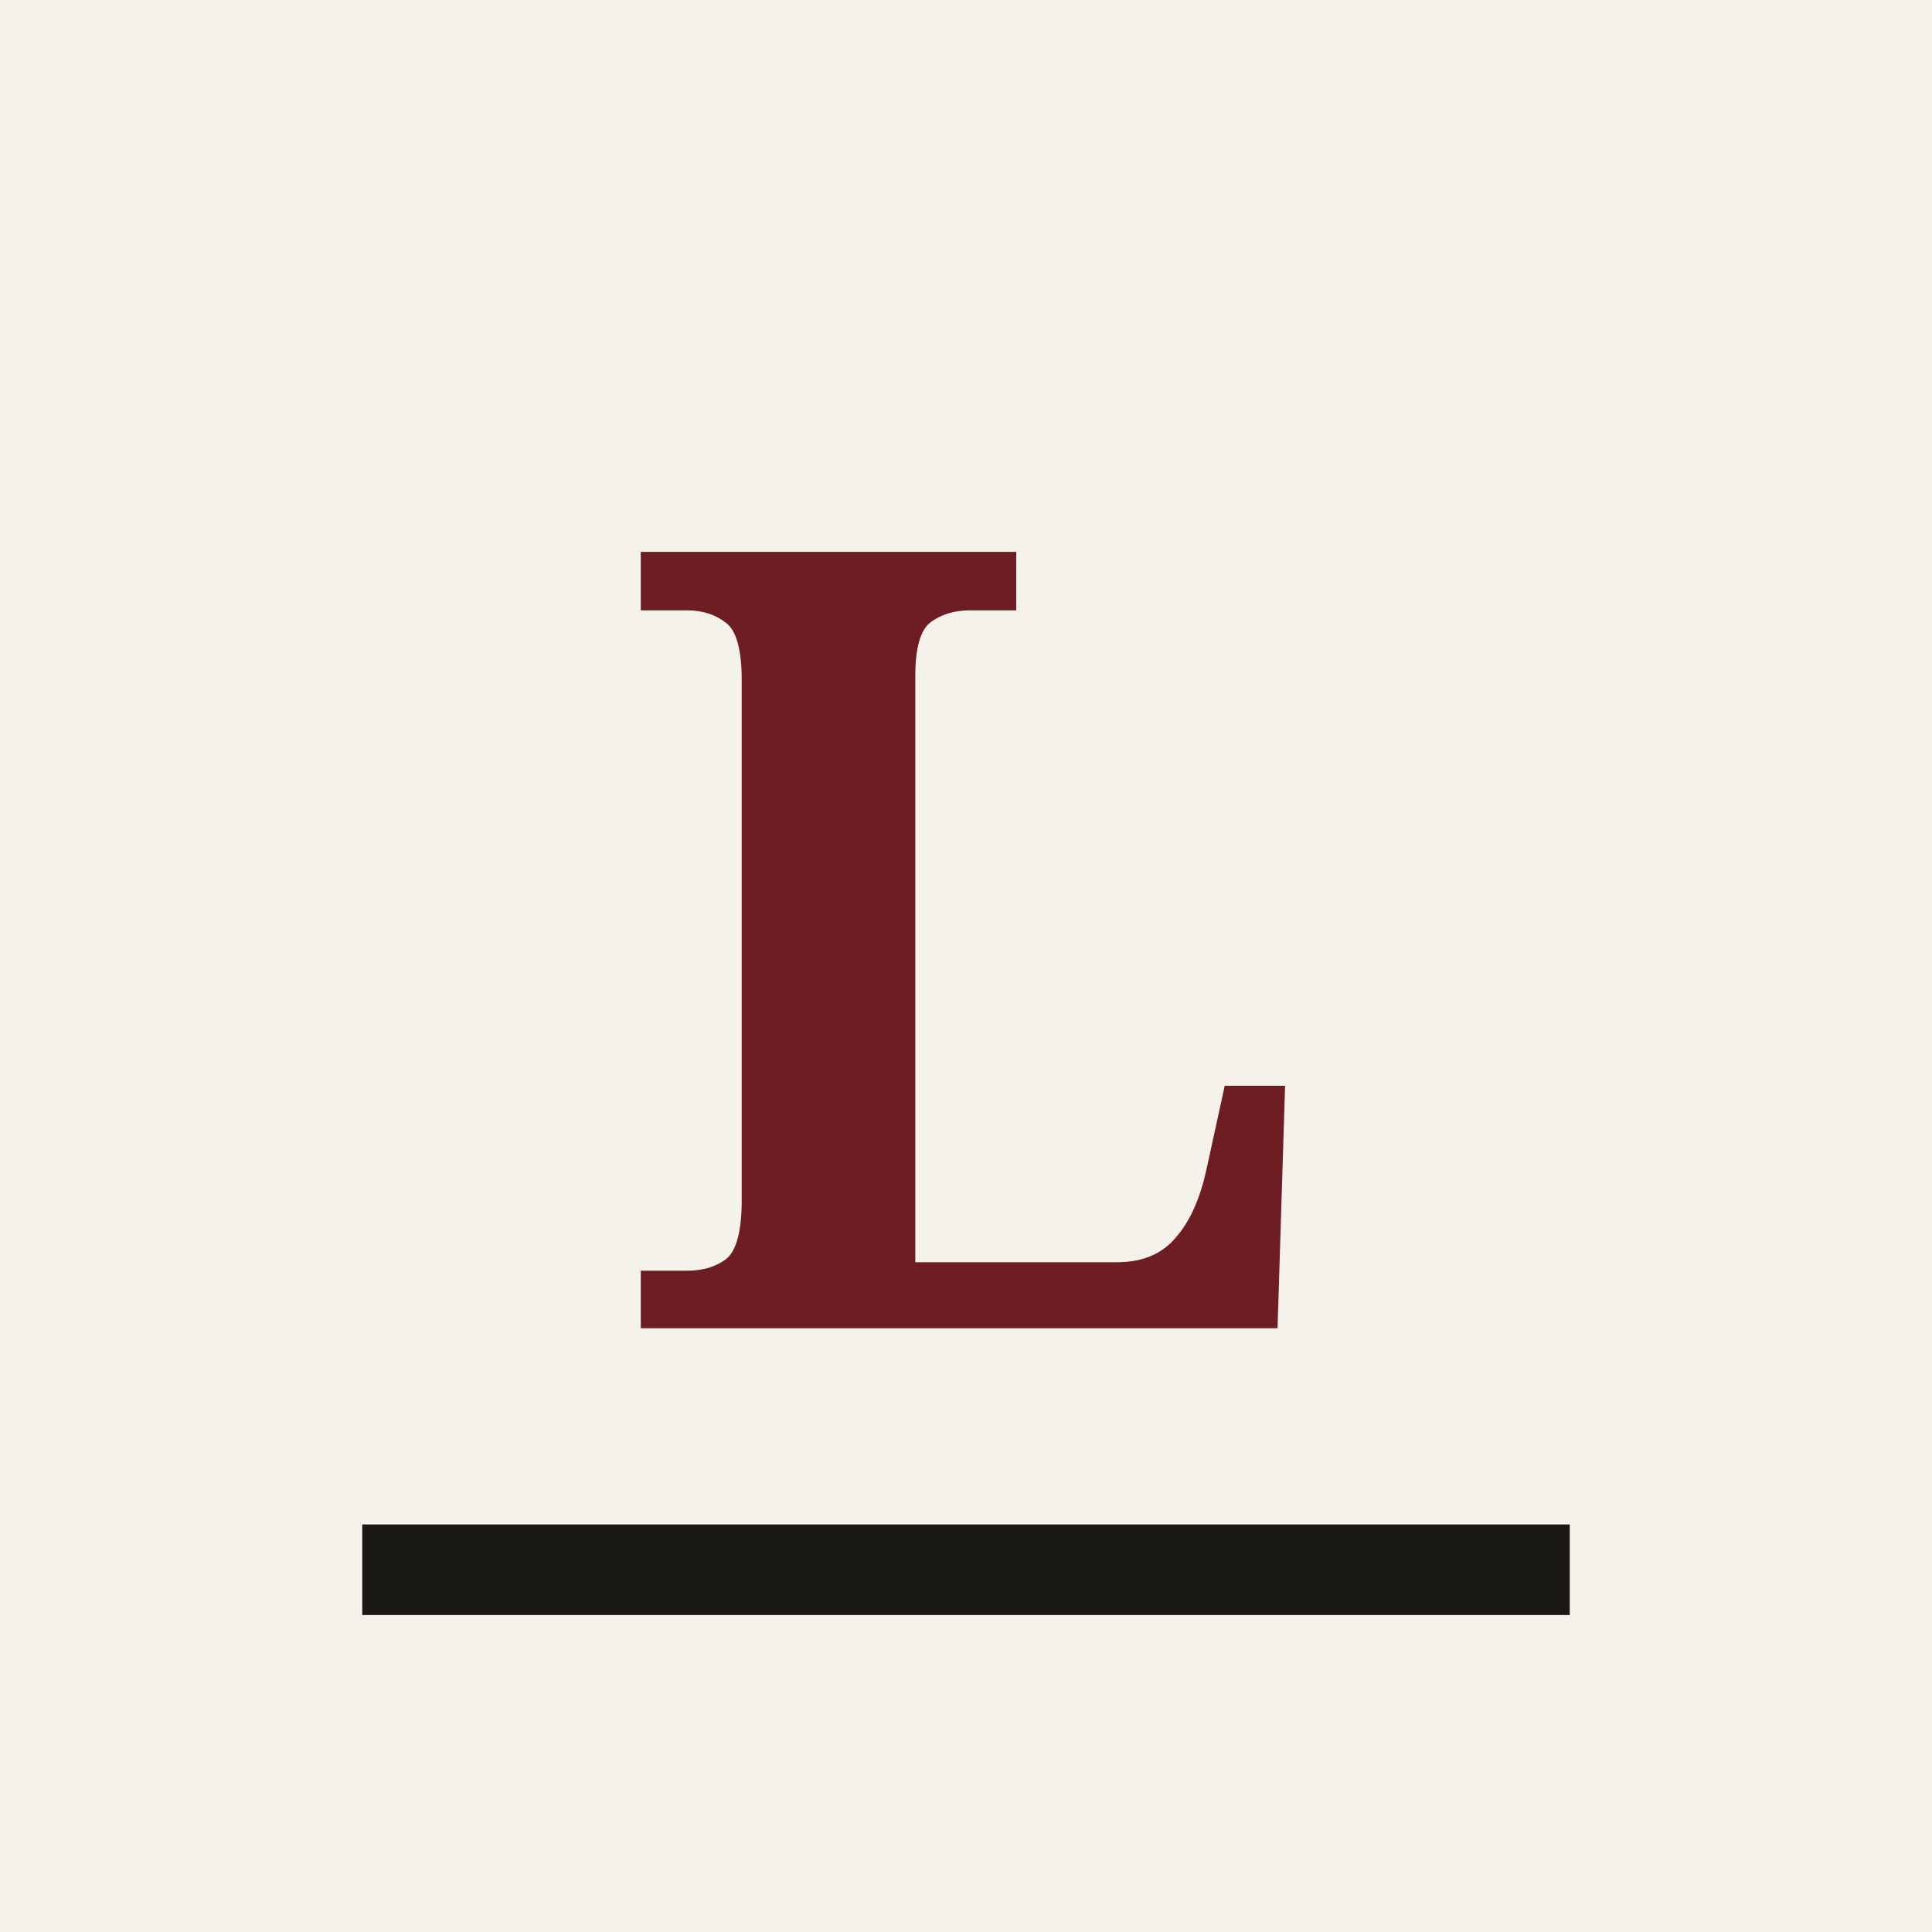
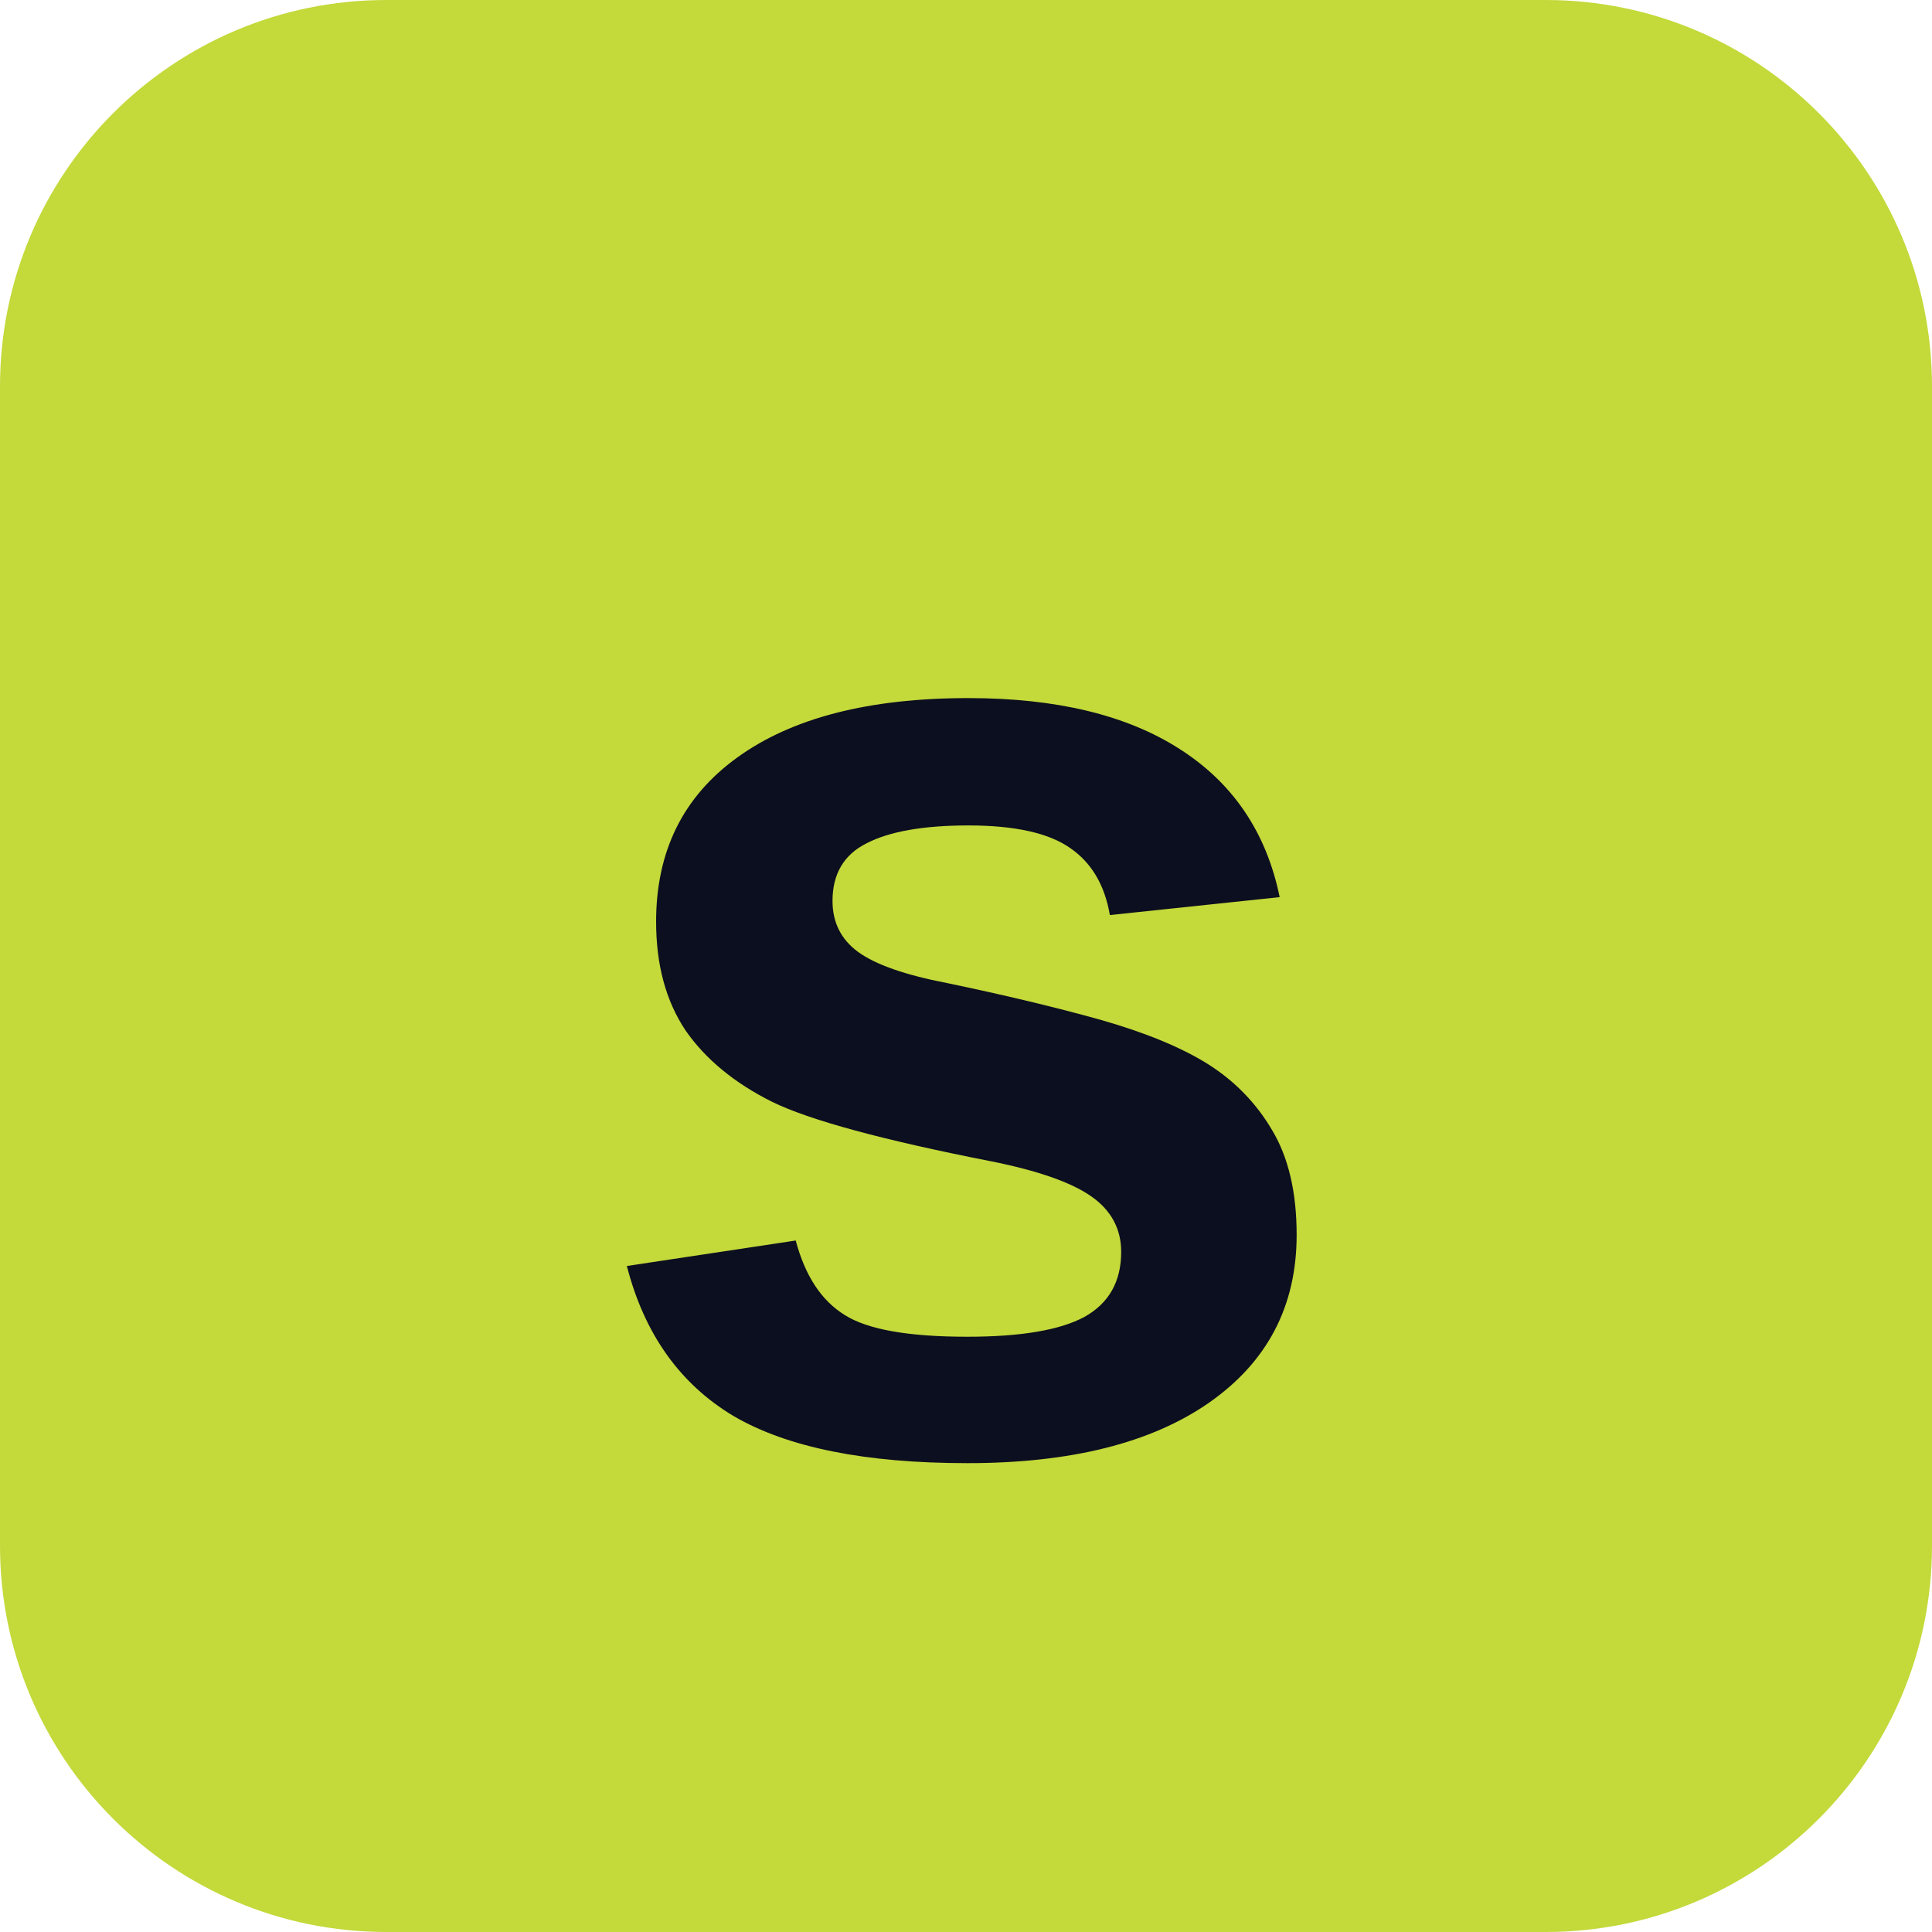
<svg xmlns="http://www.w3.org/2000/svg" viewBox="0 0 32 32">
-   <rect width="32" height="32" fill="#f5f2ec" />
-   <text x="16" y="22" text-anchor="middle" font-family="Georgia, serif" font-weight="700" font-size="18" fill="#6e1d22">L</text>
-   <line x1="6" y1="26" x2="26" y2="26" stroke="#1a1814" stroke-width="1.5" />
+   <rect width="32" height="32" rx="6.4" fill="#C4D93A" />
+   <text x="16" y="16" text-anchor="middle" dominant-baseline="central" font-family="'Hanken Grotesk',Arial,sans-serif" font-weight="700" font-size="23.13" fill="#0C0F1F">s</text>
</svg>
